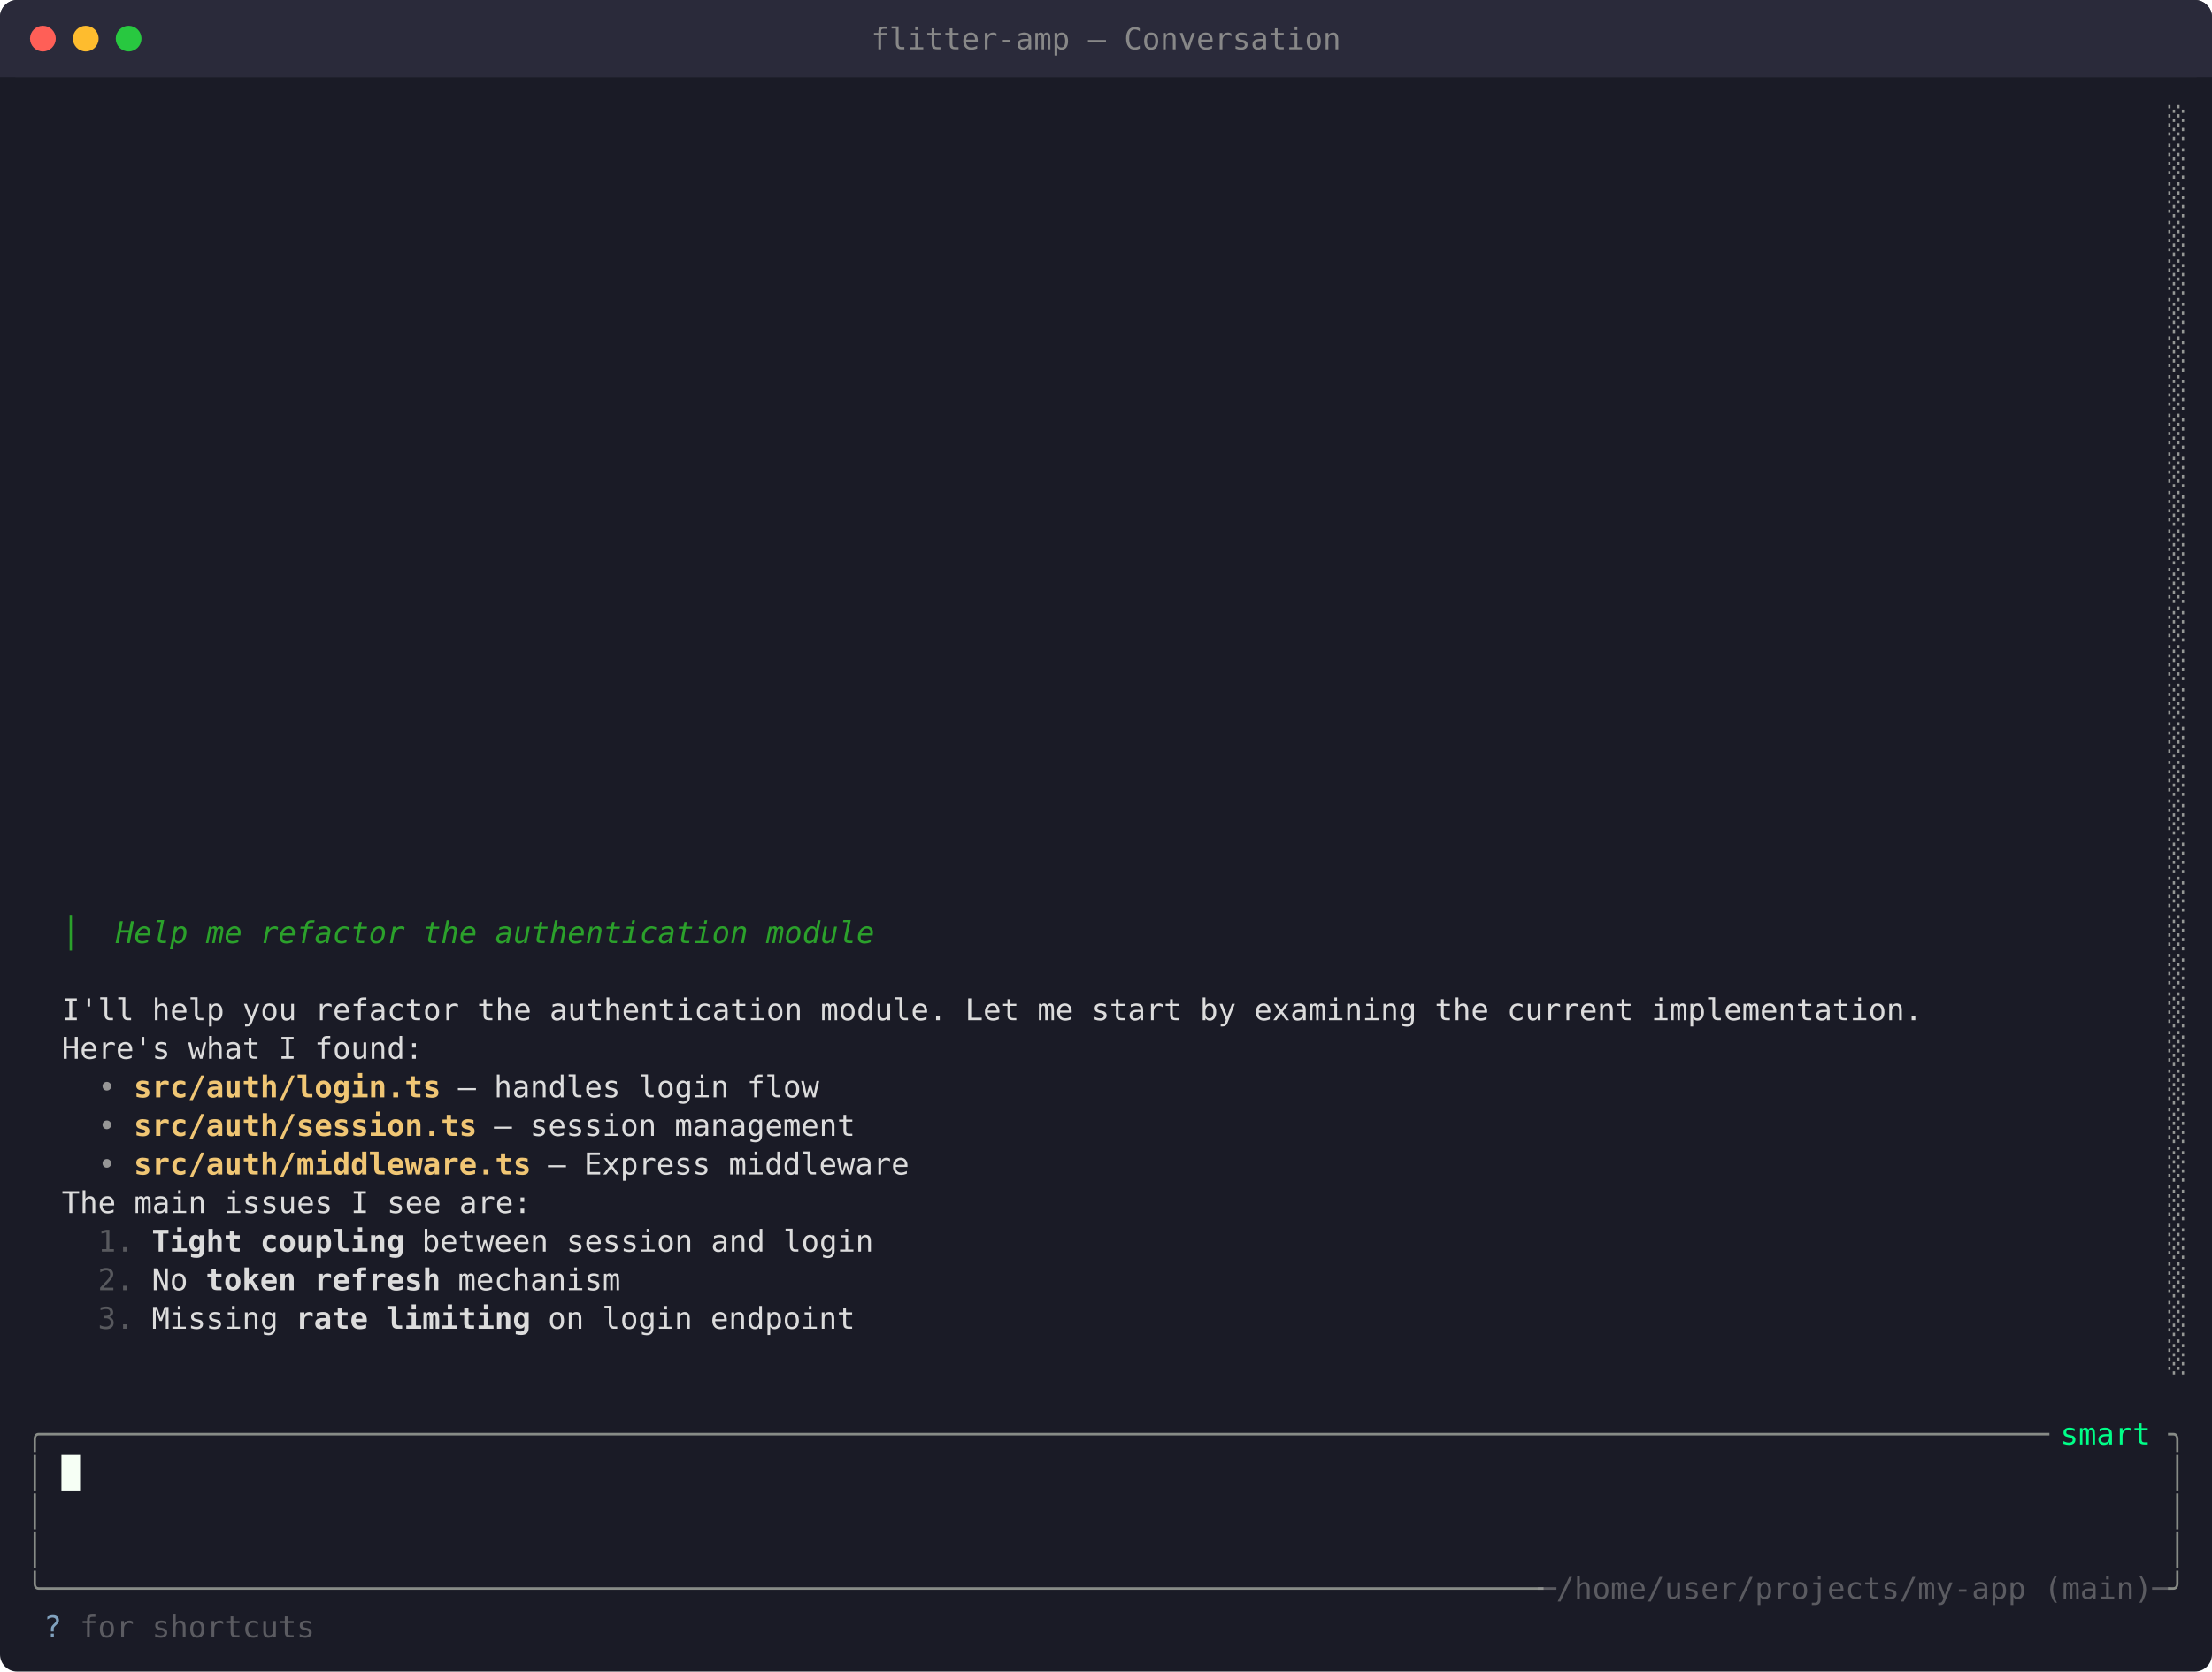
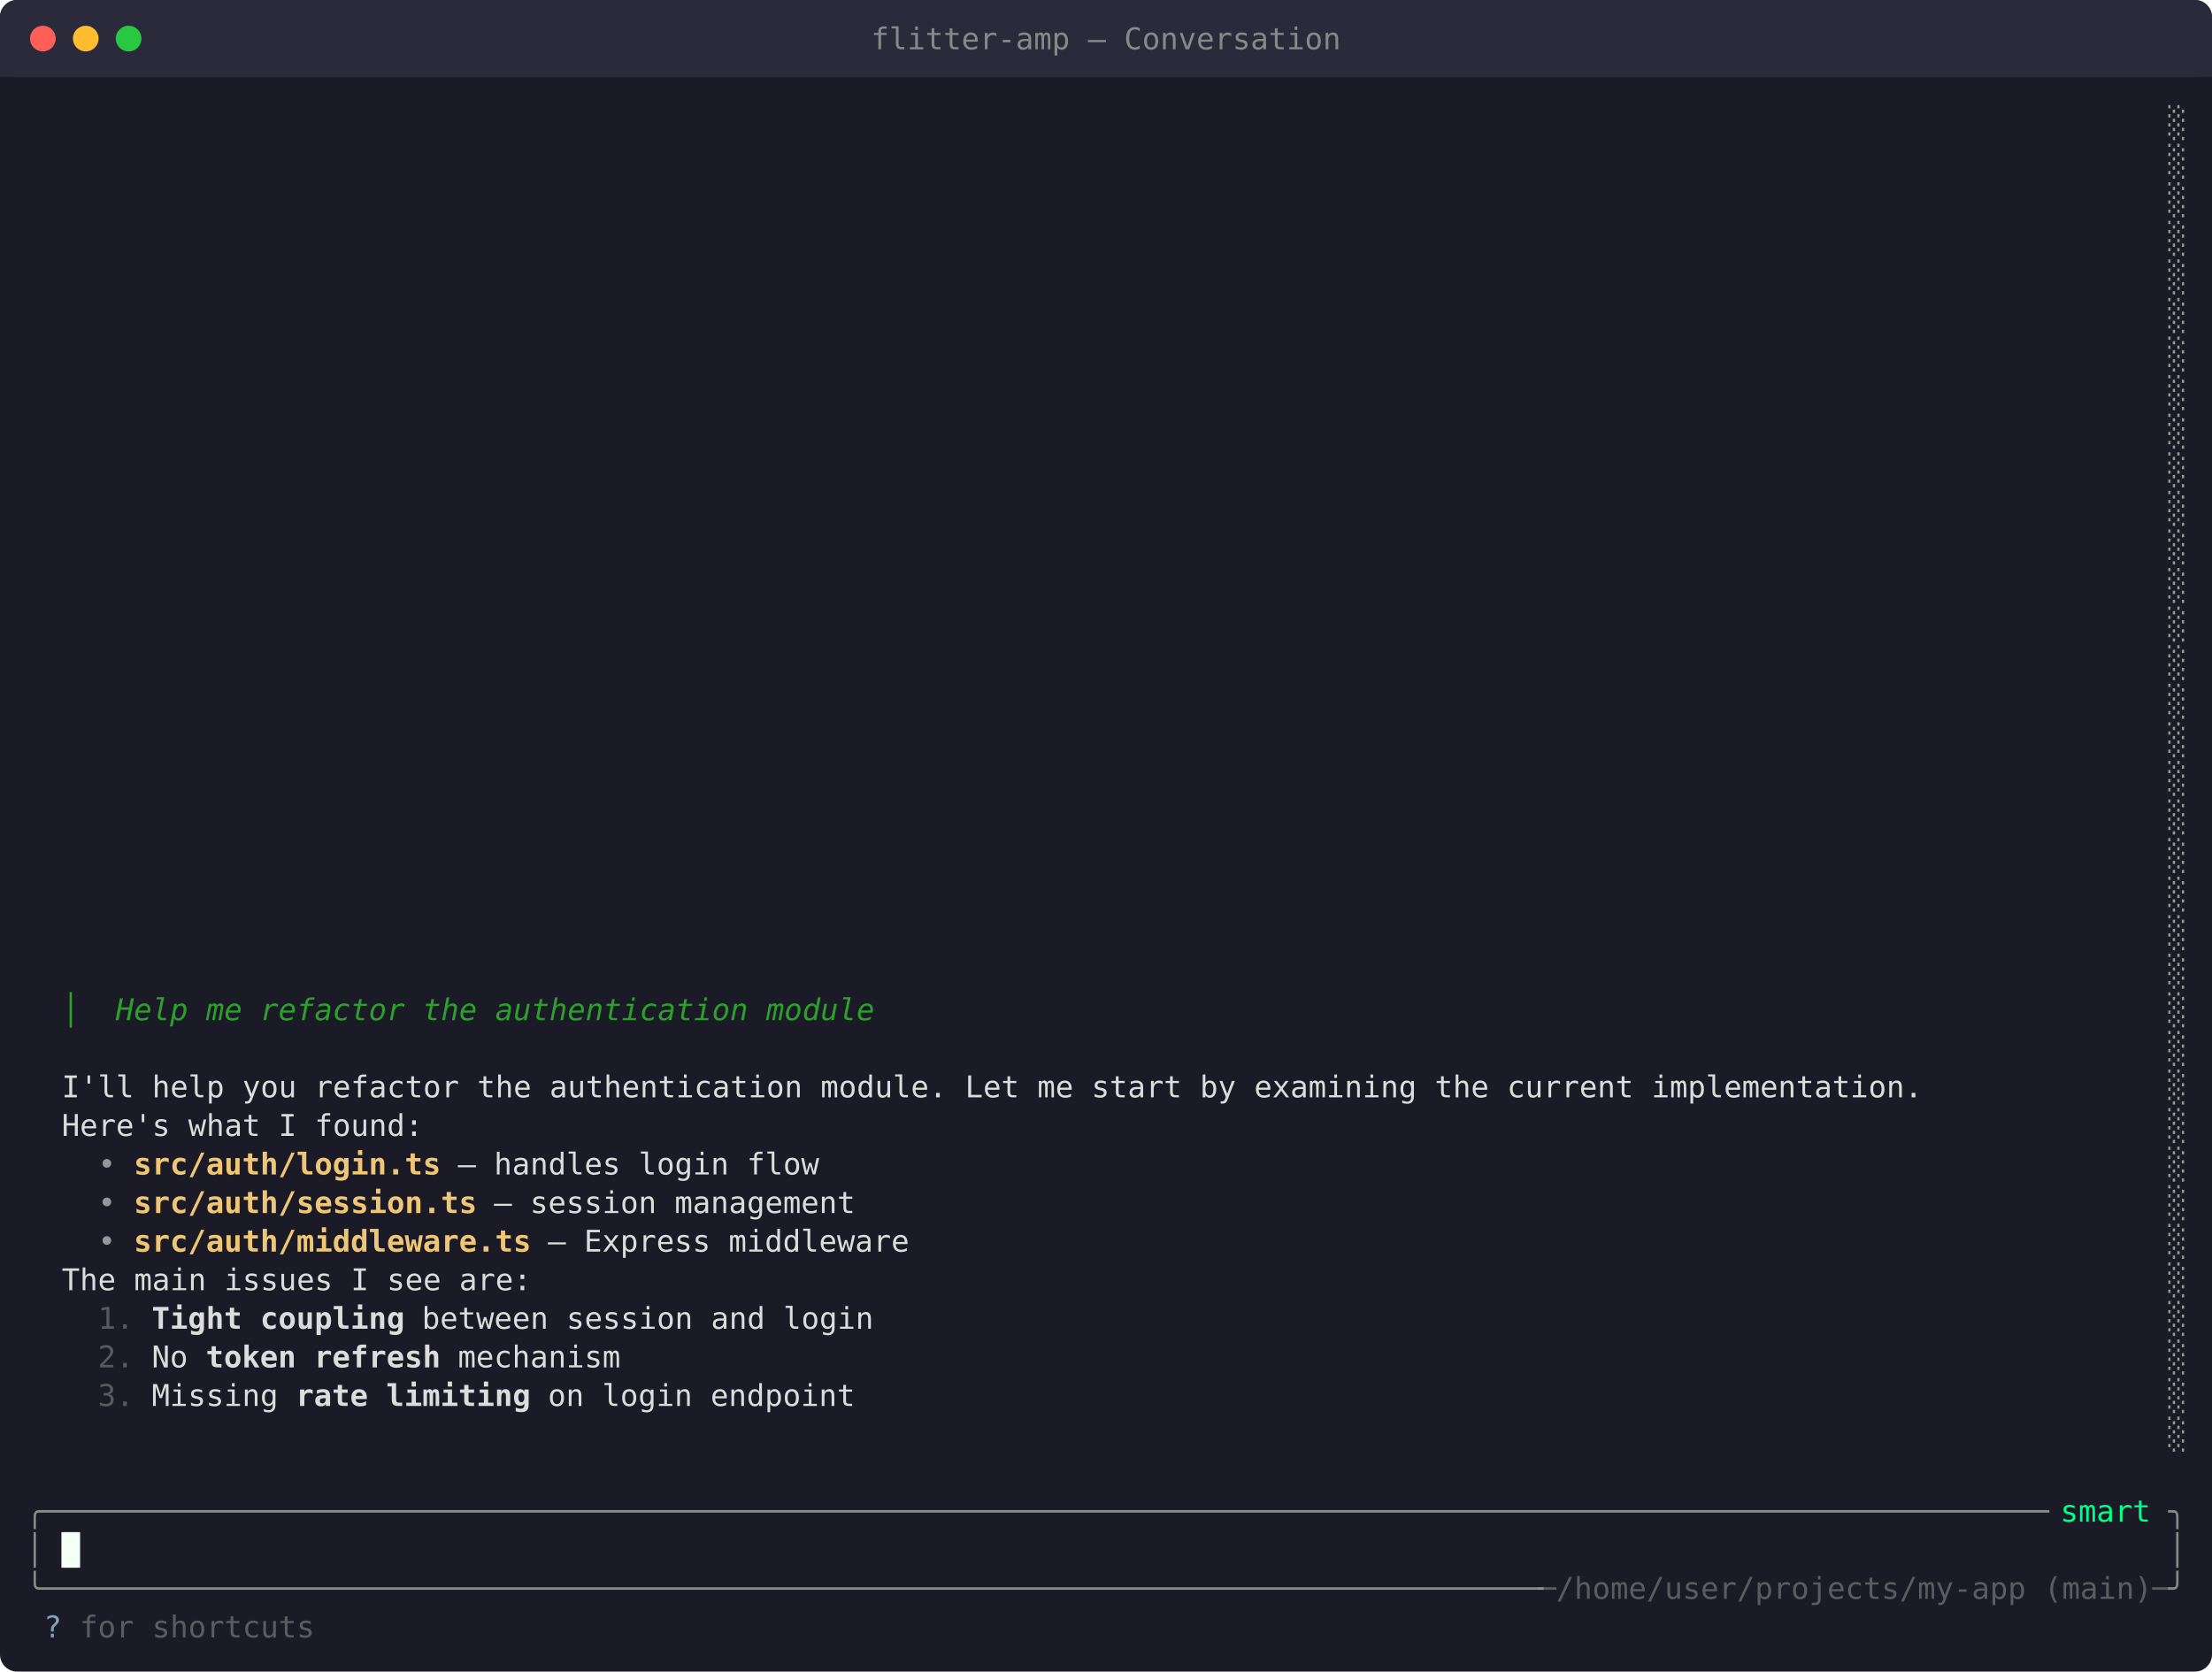
<svg xmlns="http://www.w3.org/2000/svg" viewBox="0 0 1032 780" width="1032" height="780">
  <defs>
    <style>text { font-family: JetBrains Mono, Menlo, Consolas, monospace; font-size: 14px; }</style>
  </defs>
  <rect width="1032" height="780" fill="#1a1b26" rx="8" ry="8" />
  <rect x="0" y="0" width="1032" height="36" fill="#2a2a3a" rx="8" ry="8" />
  <rect x="0" y="18" width="1032" height="18" fill="#2a2a3a" />
  <circle cx="20" cy="18" r="6" fill="#ff5f57" />
  <circle cx="40" cy="18" r="6" fill="#febc2e" />
  <circle cx="60" cy="18" r="6" fill="#28c840" />
  <text x="516" y="23" text-anchor="middle" font-family="JetBrains Mono, Menlo, Consolas, monospace" font-size="12" fill="#888">flitter-amp — Conversation</text>
  <text x="1011.6" y="62.04" style="fill:#969896" xml:space="preserve">░</text>
  <text x="1011.6" y="80.04" style="fill:#969896" xml:space="preserve">░</text>
  <text x="1011.6" y="98.04" style="fill:#969896" xml:space="preserve">░</text>
  <text x="1011.6" y="116.04" style="fill:#969896" xml:space="preserve">░</text>
  <text x="1011.6" y="134.04" style="fill:#969896" xml:space="preserve">░</text>
  <text x="1011.6" y="152.04" style="fill:#969896" xml:space="preserve">░</text>
  <text x="1011.6" y="170.04" style="fill:#969896" xml:space="preserve">░</text>
  <text x="1011.6" y="188.04" style="fill:#969896" xml:space="preserve">░</text>
  <text x="1011.6" y="206.04" style="fill:#969896" xml:space="preserve">░</text>
  <text x="1011.6" y="224.04" style="fill:#969896" xml:space="preserve">░</text>
  <text x="1011.6" y="242.04" style="fill:#969896" xml:space="preserve">░</text>
  <text x="1011.6" y="260.04" style="fill:#969896" xml:space="preserve">░</text>
  <text x="1011.6" y="278.04" style="fill:#969896" xml:space="preserve">░</text>
  <text x="1011.6" y="296.04" style="fill:#969896" xml:space="preserve">░</text>
  <text x="1011.6" y="314.04" style="fill:#969896" xml:space="preserve">░</text>
  <text x="1011.6" y="332.04" style="fill:#969896" xml:space="preserve">░</text>
  <text x="1011.6" y="350.04" style="fill:#969896" xml:space="preserve">░</text>
  <text x="1011.6" y="368.04" style="fill:#969896" xml:space="preserve">░</text>
  <text x="1011.6" y="386.04" style="fill:#969896" xml:space="preserve">░</text>
  <text x="1011.6" y="404.04" style="fill:#969896" xml:space="preserve">░</text>
  <text x="1011.6" y="422.04" style="fill:#969896" xml:space="preserve">░</text>
-   <text x="28.8" y="440.04" style="fill:#2ba12b" xml:space="preserve">│</text>
-   <text x="54" y="440.04" style="fill:#2ba12b;font-style:italic" xml:space="preserve">Help me refactor the authentication module</text>
  <text x="1011.6" y="440.04" style="fill:#969896" xml:space="preserve">░</text>
  <text x="1011.6" y="458.04" style="fill:#969896" xml:space="preserve">░</text>
-   <text x="28.8" y="476.04" style="fill:#dcdcdc" xml:space="preserve">I'll help you refactor the authentication module. Let me start by examining the current implementation.</text>
+   <text x="28.8" y="476.04" style="fill:#2ba12b" xml:space="preserve">│</text>
+   <text x="54" y="476.04" style="fill:#2ba12b;font-style:italic" xml:space="preserve">Help me refactor the authentication module</text>
  <text x="1011.6" y="476.04" style="fill:#969896" xml:space="preserve">░</text>
-   <text x="28.8" y="494.04" style="fill:#dcdcdc" xml:space="preserve">Here's what I found:</text>
  <text x="1011.6" y="494.04" style="fill:#969896" xml:space="preserve">░</text>
-   <text x="28.8" y="512.04" style="fill:#969696" xml:space="preserve">  • </text>
-   <text x="62.4" y="512.04" style="fill:#f0c674;font-weight:bold" xml:space="preserve">src/auth/login.ts</text>
-   <text x="205.2" y="512.04" style="fill:#dcdcdc" xml:space="preserve"> — handles login flow</text>
+   <text x="28.8" y="512.04" style="fill:#dcdcdc" xml:space="preserve">I'll help you refactor the authentication module. Let me start by examining the current implementation.</text>
  <text x="1011.6" y="512.04" style="fill:#969896" xml:space="preserve">░</text>
-   <text x="28.8" y="530.04" style="fill:#969696" xml:space="preserve">  • </text>
-   <text x="62.4" y="530.04" style="fill:#f0c674;font-weight:bold" xml:space="preserve">src/auth/session.ts</text>
-   <text x="222" y="530.04" style="fill:#dcdcdc" xml:space="preserve"> — session management</text>
+   <text x="28.8" y="530.04" style="fill:#dcdcdc" xml:space="preserve">Here's what I found:</text>
  <text x="1011.6" y="530.04" style="fill:#969896" xml:space="preserve">░</text>
  <text x="28.8" y="548.04" style="fill:#969696" xml:space="preserve">  • </text>
-   <text x="62.4" y="548.04" style="fill:#f0c674;font-weight:bold" xml:space="preserve">src/auth/middleware.ts</text>
-   <text x="247.2" y="548.04" style="fill:#dcdcdc" xml:space="preserve"> — Express middleware</text>
+   <text x="62.4" y="548.04" style="fill:#f0c674;font-weight:bold" xml:space="preserve">src/auth/login.ts</text>
+   <text x="205.2" y="548.04" style="fill:#dcdcdc" xml:space="preserve"> — handles login flow</text>
  <text x="1011.6" y="548.04" style="fill:#969896" xml:space="preserve">░</text>
-   <text x="28.8" y="566.04" style="fill:#dcdcdc" xml:space="preserve">The main issues I see are:</text>
+   <text x="28.8" y="566.04" style="fill:#969696" xml:space="preserve">  • </text>
+   <text x="62.4" y="566.04" style="fill:#f0c674;font-weight:bold" xml:space="preserve">src/auth/session.ts</text>
+   <text x="222" y="566.04" style="fill:#dcdcdc" xml:space="preserve"> — session management</text>
  <text x="1011.6" y="566.04" style="fill:#969896" xml:space="preserve">░</text>
-   <text x="28.8" y="584.04" style="fill:#969896;opacity:0.5" xml:space="preserve">  1. </text>
-   <text x="70.8" y="584.04" style="fill:#dcdcdc;font-weight:bold" xml:space="preserve">Tight coupling</text>
-   <text x="188.4" y="584.04" style="fill:#dcdcdc" xml:space="preserve"> between session and login</text>
+   <text x="28.8" y="584.04" style="fill:#969696" xml:space="preserve">  • </text>
+   <text x="62.4" y="584.04" style="fill:#f0c674;font-weight:bold" xml:space="preserve">src/auth/middleware.ts</text>
+   <text x="247.2" y="584.04" style="fill:#dcdcdc" xml:space="preserve"> — Express middleware</text>
  <text x="1011.6" y="584.04" style="fill:#969896" xml:space="preserve">░</text>
-   <text x="28.8" y="602.04" style="fill:#969896;opacity:0.5" xml:space="preserve">  2. </text>
-   <text x="70.8" y="602.04" style="fill:#dcdcdc" xml:space="preserve">No </text>
-   <text x="96" y="602.04" style="fill:#dcdcdc;font-weight:bold" xml:space="preserve">token refresh</text>
-   <text x="205.2" y="602.04" style="fill:#dcdcdc" xml:space="preserve"> mechanism</text>
+   <text x="28.8" y="602.04" style="fill:#dcdcdc" xml:space="preserve">The main issues I see are:</text>
  <text x="1011.6" y="602.04" style="fill:#969896" xml:space="preserve">░</text>
-   <text x="28.8" y="620.04" style="fill:#969896;opacity:0.5" xml:space="preserve">  3. </text>
-   <text x="70.8" y="620.04" style="fill:#dcdcdc" xml:space="preserve">Missing </text>
-   <text x="138" y="620.04" style="fill:#dcdcdc;font-weight:bold" xml:space="preserve">rate limiting</text>
-   <text x="247.2" y="620.04" style="fill:#dcdcdc" xml:space="preserve"> on login endpoint</text>
+   <text x="28.8" y="620.04" style="fill:#969896;opacity:0.5" xml:space="preserve">  1. </text>
+   <text x="70.8" y="620.04" style="fill:#dcdcdc;font-weight:bold" xml:space="preserve">Tight coupling</text>
+   <text x="188.4" y="620.04" style="fill:#dcdcdc" xml:space="preserve"> between session and login</text>
  <text x="1011.6" y="620.04" style="fill:#969896" xml:space="preserve">░</text>
+   <text x="28.8" y="638.04" style="fill:#969896;opacity:0.5" xml:space="preserve">  2. </text>
+   <text x="70.8" y="638.04" style="fill:#dcdcdc" xml:space="preserve">No </text>
+   <text x="96" y="638.04" style="fill:#dcdcdc;font-weight:bold" xml:space="preserve">token refresh</text>
+   <text x="205.2" y="638.04" style="fill:#dcdcdc" xml:space="preserve"> mechanism</text>
  <text x="1011.6" y="638.04" style="fill:#969896" xml:space="preserve">░</text>
-   <text x="12" y="674.04" style="fill:#878b86" xml:space="preserve">╭───────────────────────────────────────────────────────────────────────────────────────────────────────────────</text>
-   <text x="952.8" y="674.04" style="fill:#00ff88" xml:space="preserve"> smart </text>
-   <text x="1011.6" y="674.04" style="fill:#878b86" xml:space="preserve">╮</text>
-   <text x="12" y="692.04" style="fill:#878b86" xml:space="preserve">│</text>
-   <text x="28.8" y="692.04" style="fill:#f6fff5" xml:space="preserve">█</text>
-   <text x="1011.6" y="692.04" style="fill:#878b86" xml:space="preserve">│</text>
-   <text x="12" y="710.04" style="fill:#878b86" xml:space="preserve">│</text>
-   <text x="1011.6" y="710.04" style="fill:#878b86" xml:space="preserve">│</text>
+   <text x="28.8" y="656.04" style="fill:#969896;opacity:0.5" xml:space="preserve">  3. </text>
+   <text x="70.8" y="656.04" style="fill:#dcdcdc" xml:space="preserve">Missing </text>
+   <text x="138" y="656.04" style="fill:#dcdcdc;font-weight:bold" xml:space="preserve">rate limiting</text>
+   <text x="247.2" y="656.04" style="fill:#dcdcdc" xml:space="preserve"> on login endpoint</text>
+   <text x="1011.6" y="656.04" style="fill:#969896" xml:space="preserve">░</text>
+   <text x="1011.6" y="674.04" style="fill:#969896" xml:space="preserve">░</text>
+   <text x="12" y="710.04" style="fill:#878b86" xml:space="preserve">╭───────────────────────────────────────────────────────────────────────────────────────────────────────────────</text>
+   <text x="952.8" y="710.04" style="fill:#00ff88" xml:space="preserve"> smart </text>
+   <text x="1011.6" y="710.04" style="fill:#878b86" xml:space="preserve">╮</text>
  <text x="12" y="728.04" style="fill:#878b86" xml:space="preserve">│</text>
+   <text x="28.8" y="728.04" style="fill:#f6fff5" xml:space="preserve">█</text>
  <text x="1011.6" y="728.04" style="fill:#878b86" xml:space="preserve">│</text>
  <text x="12" y="746.04" style="fill:#878b86" xml:space="preserve">╰───────────────────────────────────────────────────────────────────────────────────</text>
  <text x="717.6" y="746.04" style="fill:#9c9c9c;opacity:0.5" xml:space="preserve">─/home/user/projects/my-app (main)─</text>
  <text x="1011.6" y="746.04" style="fill:#878b86" xml:space="preserve">╯</text>
  <text x="20.4" y="764.04" style="fill:#81a2be" xml:space="preserve">?</text>
  <text x="28.8" y="764.04" style="fill:#9c9c9c;opacity:0.5" xml:space="preserve"> for shortcuts</text>
</svg>
